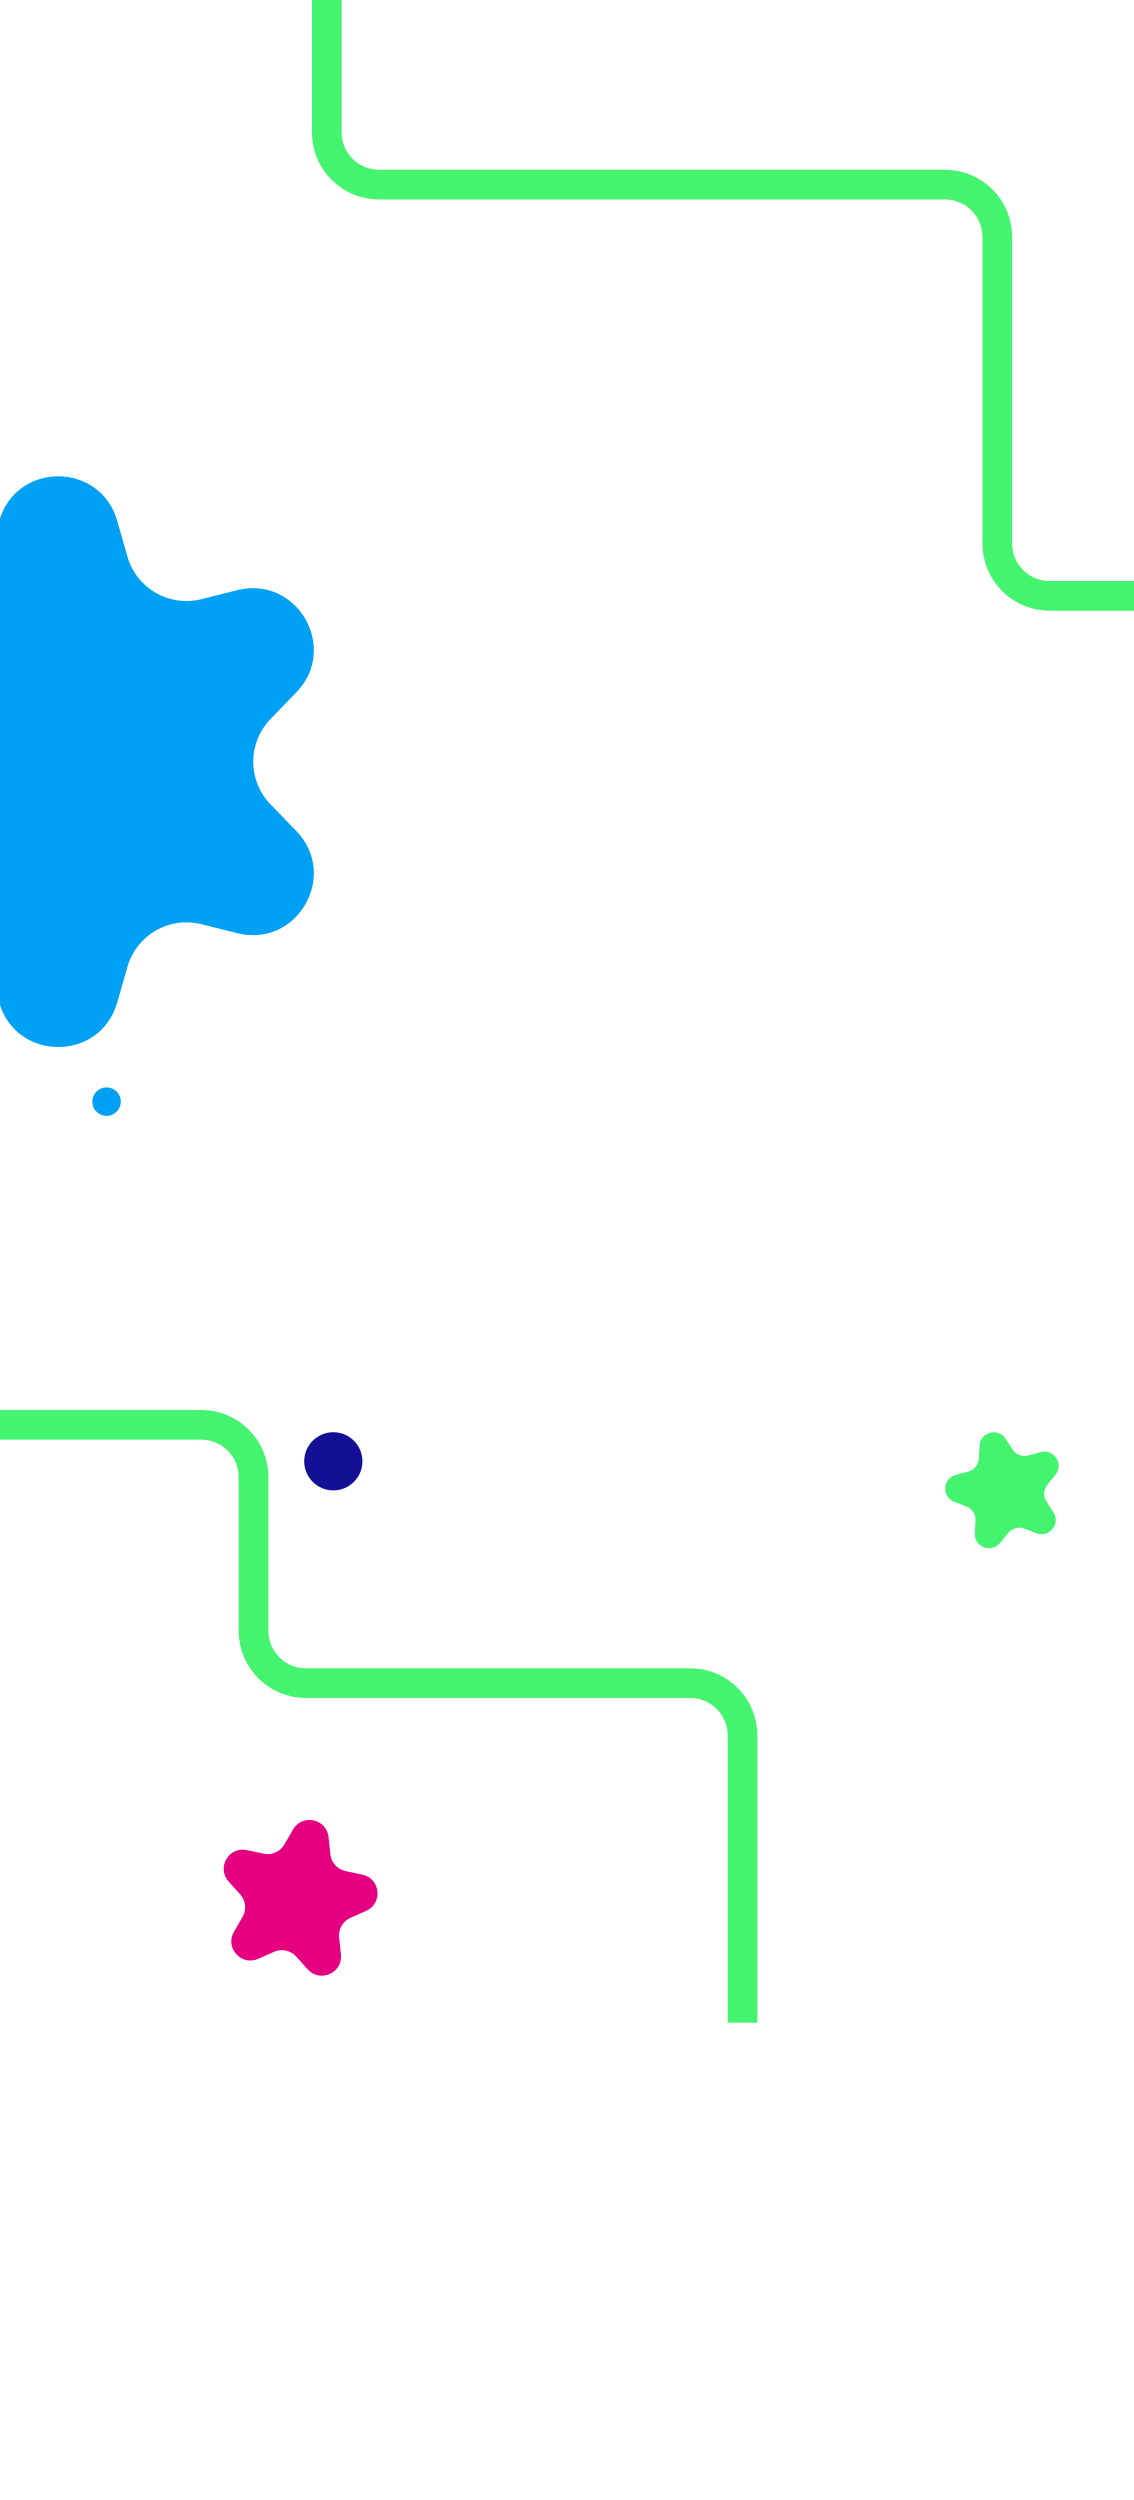
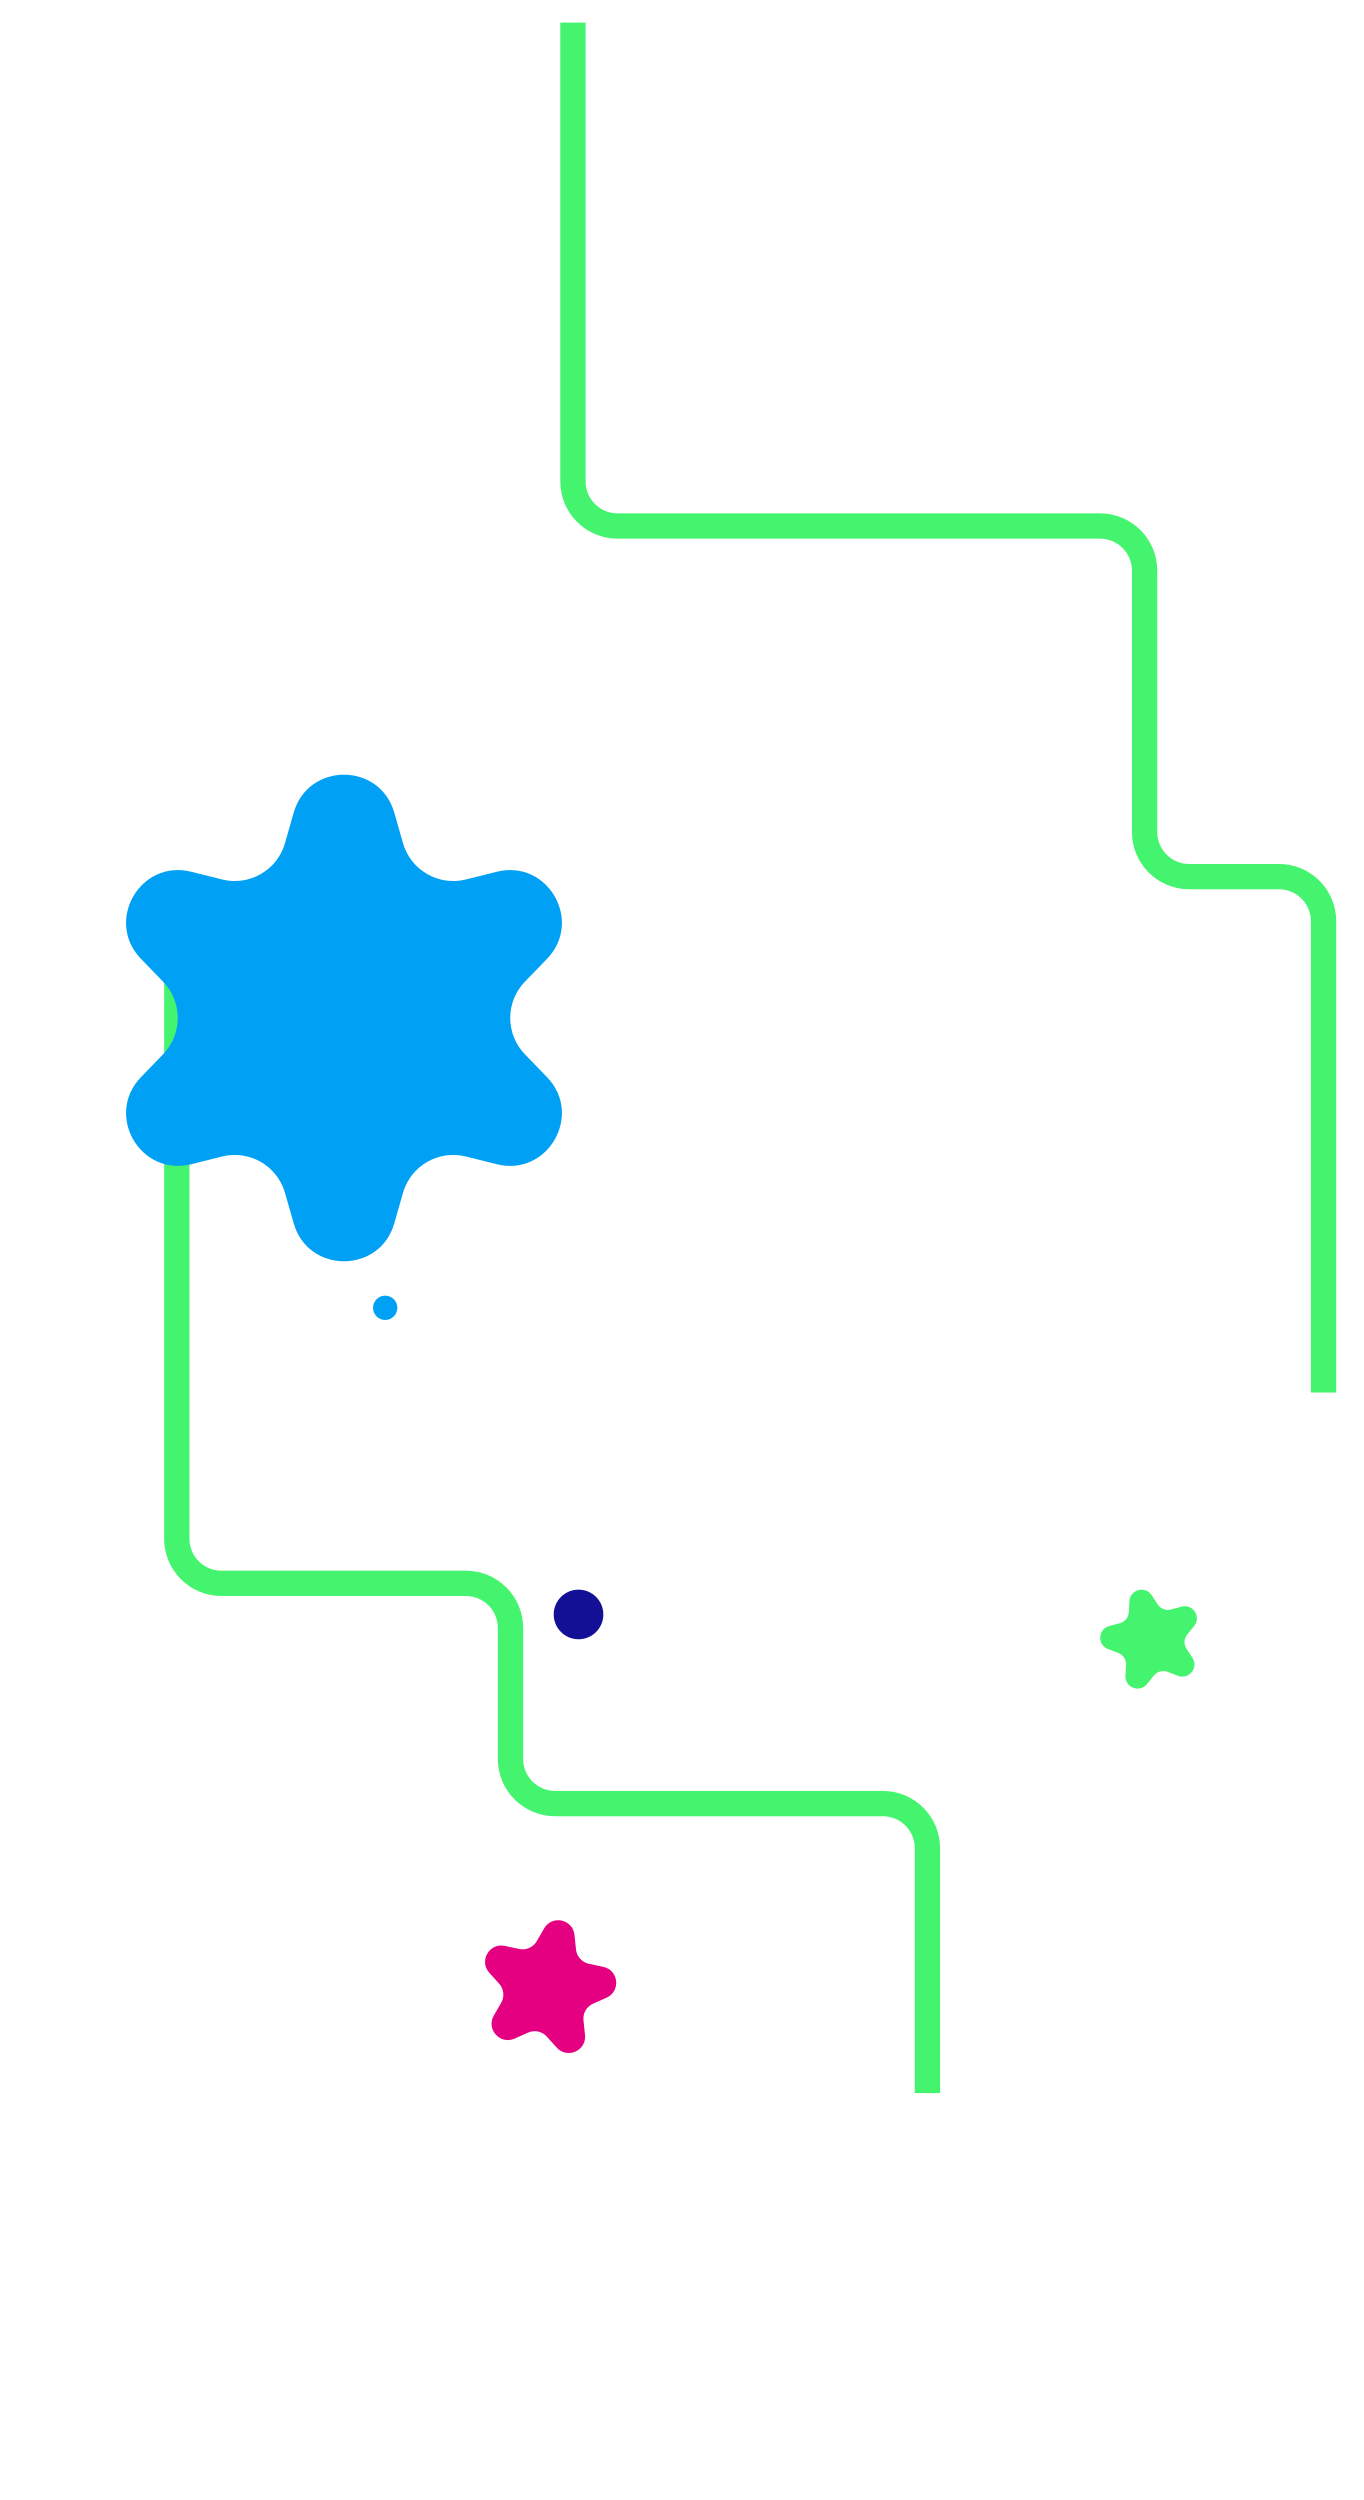
- <svg xmlns="http://www.w3.org/2000/svg" fill="none" viewBox="-404.4 0.0 7864.7 17346.8" width="1167" height="2574">
+ <svg xmlns="http://www.w3.org/2000/svg" fill="none" viewBox="-2800 -3000 11100 20346.8" width="1647.1" height="3019.2">
  <defs />
  <path d="M-1361 4739.48L-1361 9523.65C-1361 9724.04 -1198.56 9886.48 -998.174 9886.48L992.054 9886.48C1192.44 9886.48 1354.88 10048.9 1354.88 10249.3L1354.88 11316.1C1354.88 11516.5 1517.33 11678.9 1717.71 11678.9L4385.18 11678.9C4585.56 11678.9 4748.01 11841.3 4748.01 12041.7L4748.01 14034.7" stroke-width="206" stroke="#45F46E" />
  <path d="M1308.32 12837.2C1182.6 12810.4 1096.16 12960.1 1182.17 13055.7L1262.67 13145C1301.14 13187.7 1307.73 13250.4 1279 13300.1L1218.88 13404.3C1154.63 13515.5 1270.37 13644 1387.77 13591.8L1497.65 13542.9C1550.15 13519.5 1611.74 13532.6 1650.21 13575.3L1730.71 13664.7C1816.73 13760.2 1974.69 13689.9 1961.24 13562.1L1948.64 13442.5C1942.63 13385.4 1974.1 13330.9 2026.61 13307.5L2136.48 13258.6C2253.89 13206.4 2235.78 13034.4 2110.06 13007.7L1992.4 12982.7C1936.18 12970.7 1894.04 12923.9 1888.02 12866.8L1875.43 12747.2C1861.97 12619.4 1692.81 12583.4 1628.57 12694.6L1568.45 12798.8C1539.72 12848.5 1482.2 12874.1 1425.97 12862.2L1308.32 12837.2Z" fill="#E50081" />
  <circle cx="1908.43" cy="10139.6" r="201.983" fill="#131095" />
  <path d="M-1652.32 5766.2C-1950.21 6073.9 -1658.39 6579.35 -1242.97 6475.22L-993.231 6412.62C-770.388 6356.76 -543.422 6487.8 -480.376 6708.72L-409.72 6956.29C-292.19 7368.12 291.452 7368.12 408.983 6956.29L479.638 6708.72C542.685 6487.8 769.65 6356.76 992.493 6412.62L1242.23 6475.22C1657.65 6579.35 1949.47 6073.9 1651.58 5766.2L1472.5 5581.22C1312.7 5416.16 1312.7 5154.09 1472.5 4989.03L1651.58 4804.05C1949.47 4496.35 1657.65 3990.9 1242.23 4095.03L992.494 4157.63C769.651 4213.49 542.685 4082.45 479.638 3861.54L408.983 3613.96C291.452 3202.13 -292.19 3202.13 -409.72 3613.96L-480.376 3861.53C-543.422 4082.45 -770.387 4213.49 -993.231 4157.63L-1242.97 4095.03C-1658.39 3990.9 -1950.21 4496.35 -1652.32 4804.05L-1473.24 4989.03C-1313.44 5154.09 -1313.44 5416.16 -1473.24 5581.22L-1652.32 5766.2Z" fill="#00A1F5" />
  <path d="M1863 -2816L1863 918.228C1863 1118.61 2025.45 1281.06 2225.83 1281.06L6152.72 1281.06C6353.11 1281.06 6515.55 1443.5 6515.55 1643.89L6515.55 3771.78C6515.55 3972.16 6678 4134.61 6878.38 4134.61L7609.19 4134.61C7809.57 4134.61 7972.01 4297.05 7972.01 4497.44L7972.01 8333.69" stroke-width="206" stroke="#45F46E" />
  <circle cx="335.013" cy="7644" r="99.011" fill="#00A1F5" />
  <path d="M6392 10031.6C6397.06 9936.26 6521.35 9902.96 6573.37 9982.95L6622.06 10057.8C6645.33 10093.6 6689.06 10110.3 6730.37 10099.2L6816.81 10076.1C6909.18 10051.3 6979.19 10159 6918.97 10233.2L6862.62 10302.6C6835.69 10335.8 6833.21 10382.4 6856.48 10418.2L6905.17 10493.1C6957.19 10573.1 6876.17 10672.9 6786.93 10638.8L6703.41 10606.8C6663.5 10591.5 6618.24 10603.7 6591.31 10636.8L6534.96 10706.3C6474.74 10780.5 6354.66 10734.5 6359.72 10639.2L6364.46 10550.1C6366.72 10507.4 6341.23 10468.2 6301.32 10453L6217.8 10421C6128.56 10386.9 6135.37 10258.7 6227.74 10233.9L6314.19 10210.8C6355.5 10199.7 6385 10163.3 6387.26 10120.7L6392 10031.6Z" fill="#45F46E" />
</svg>
